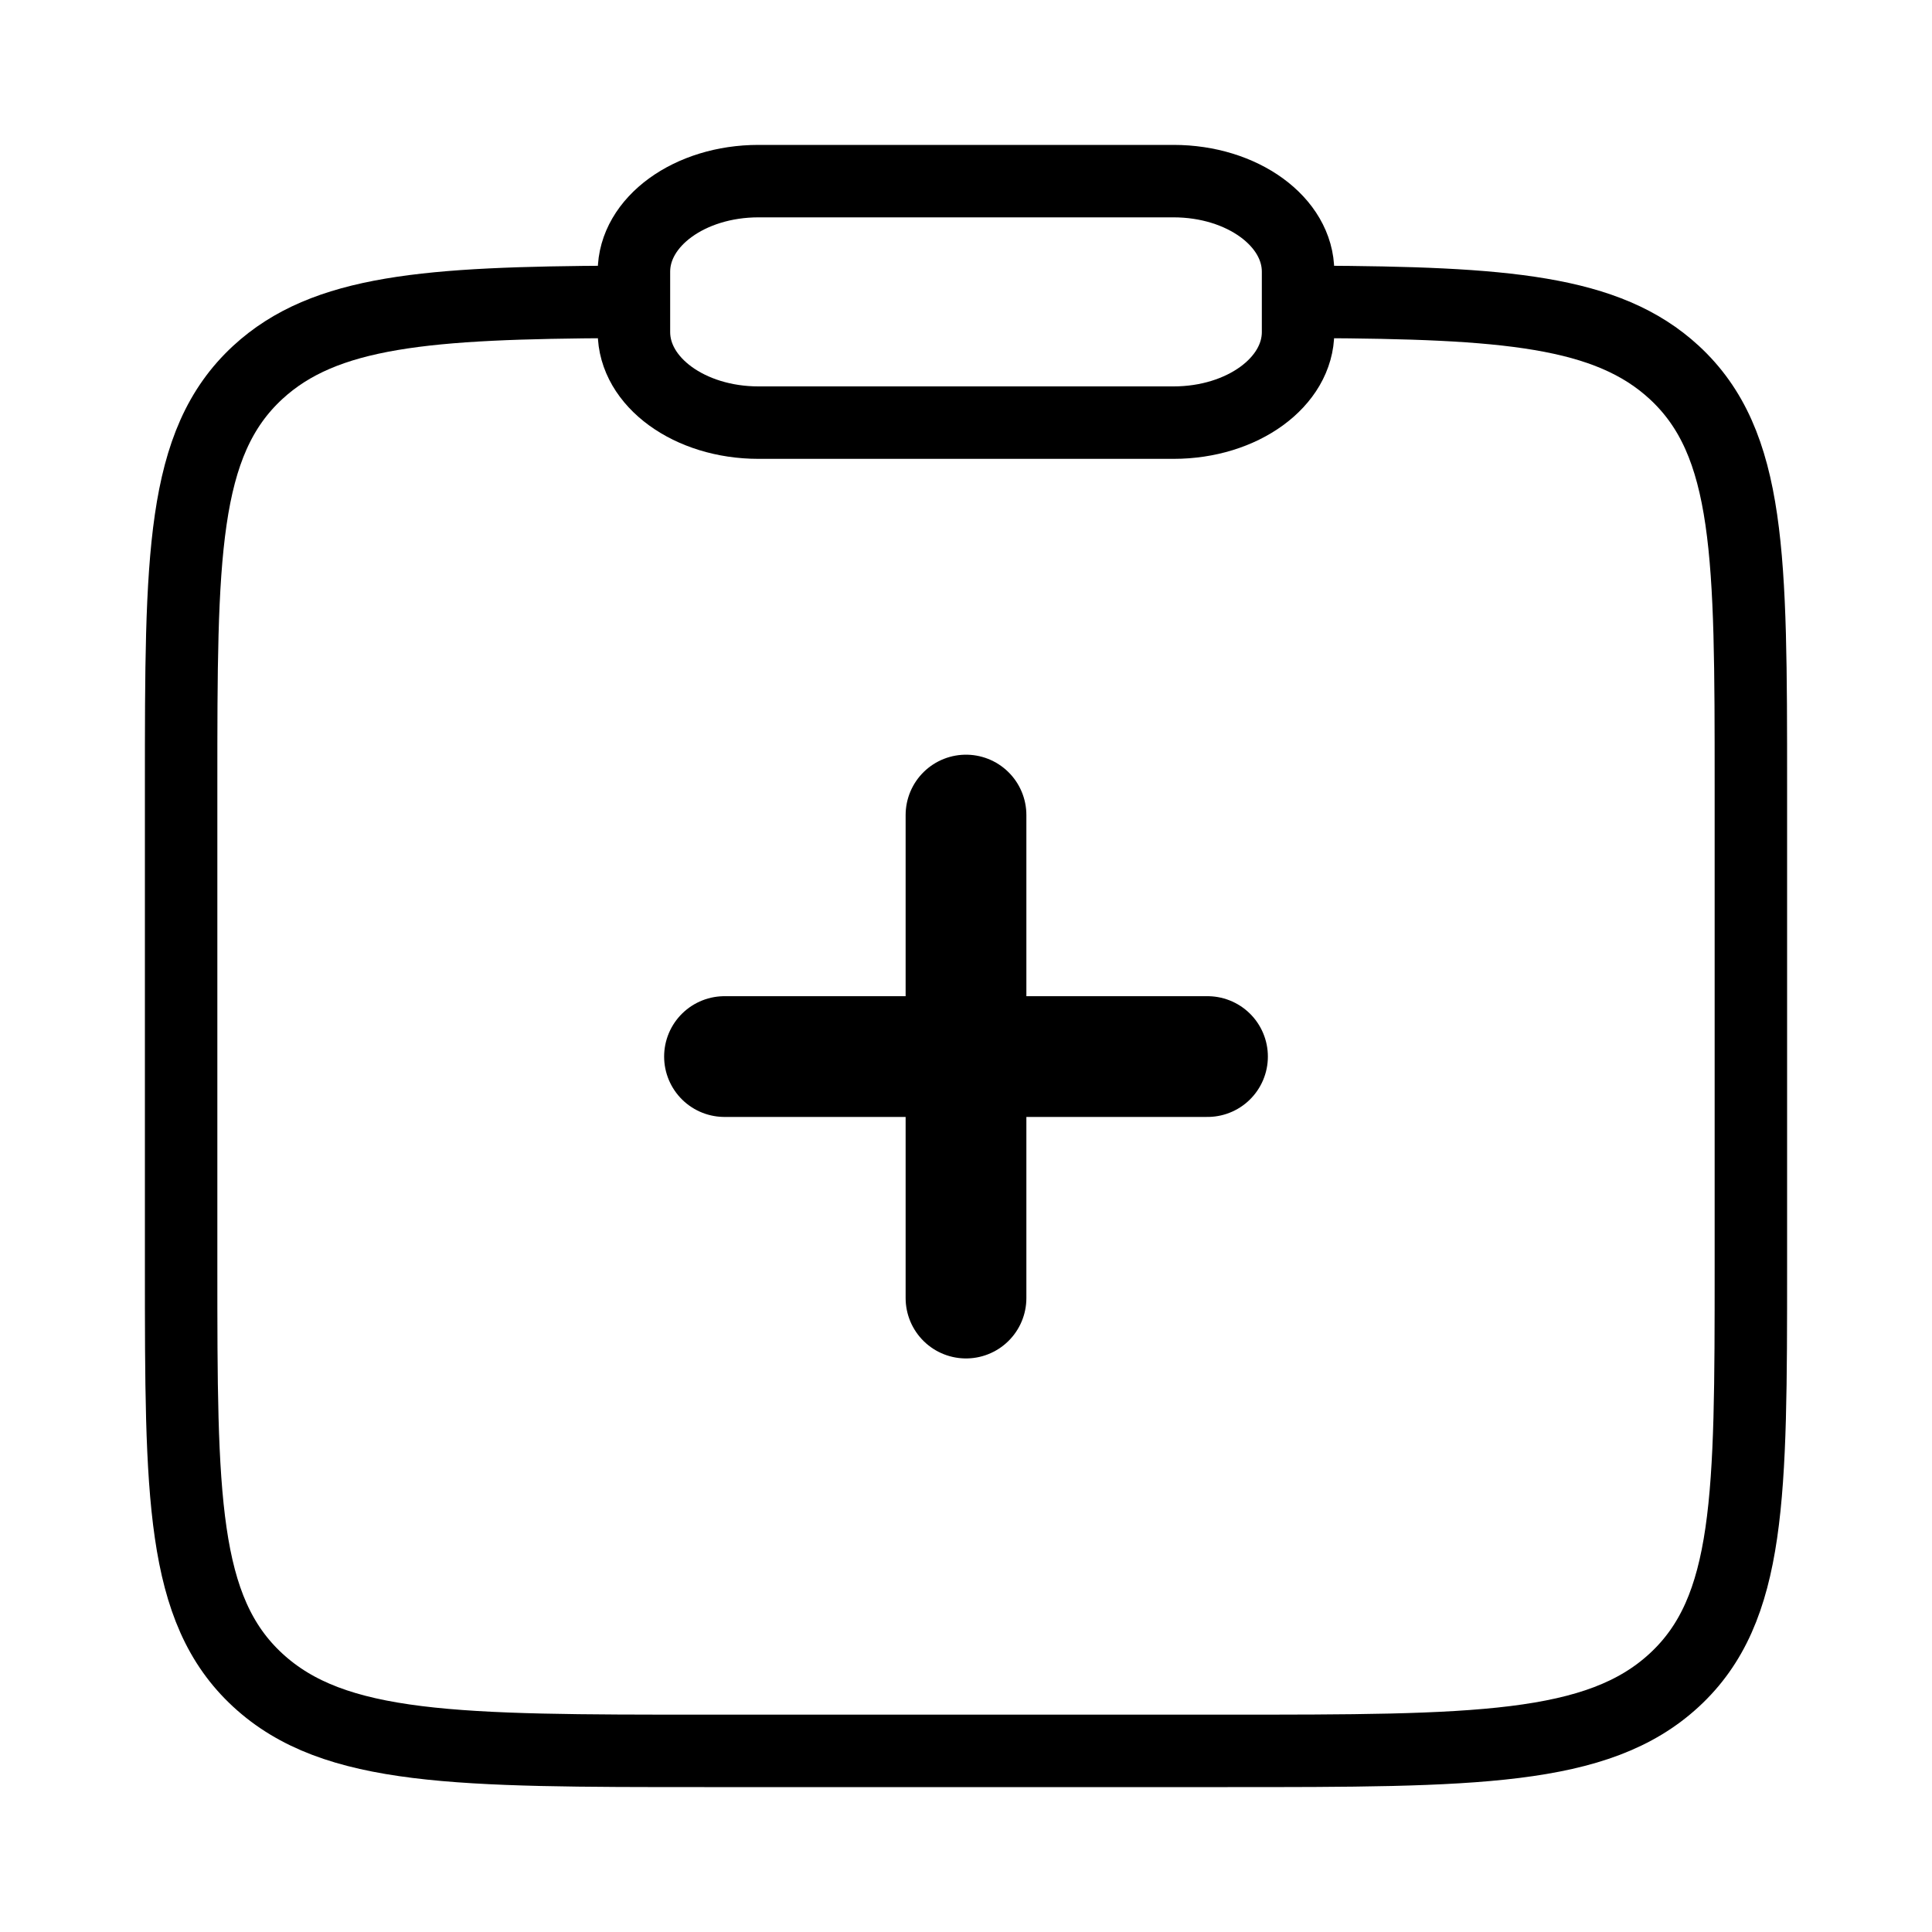
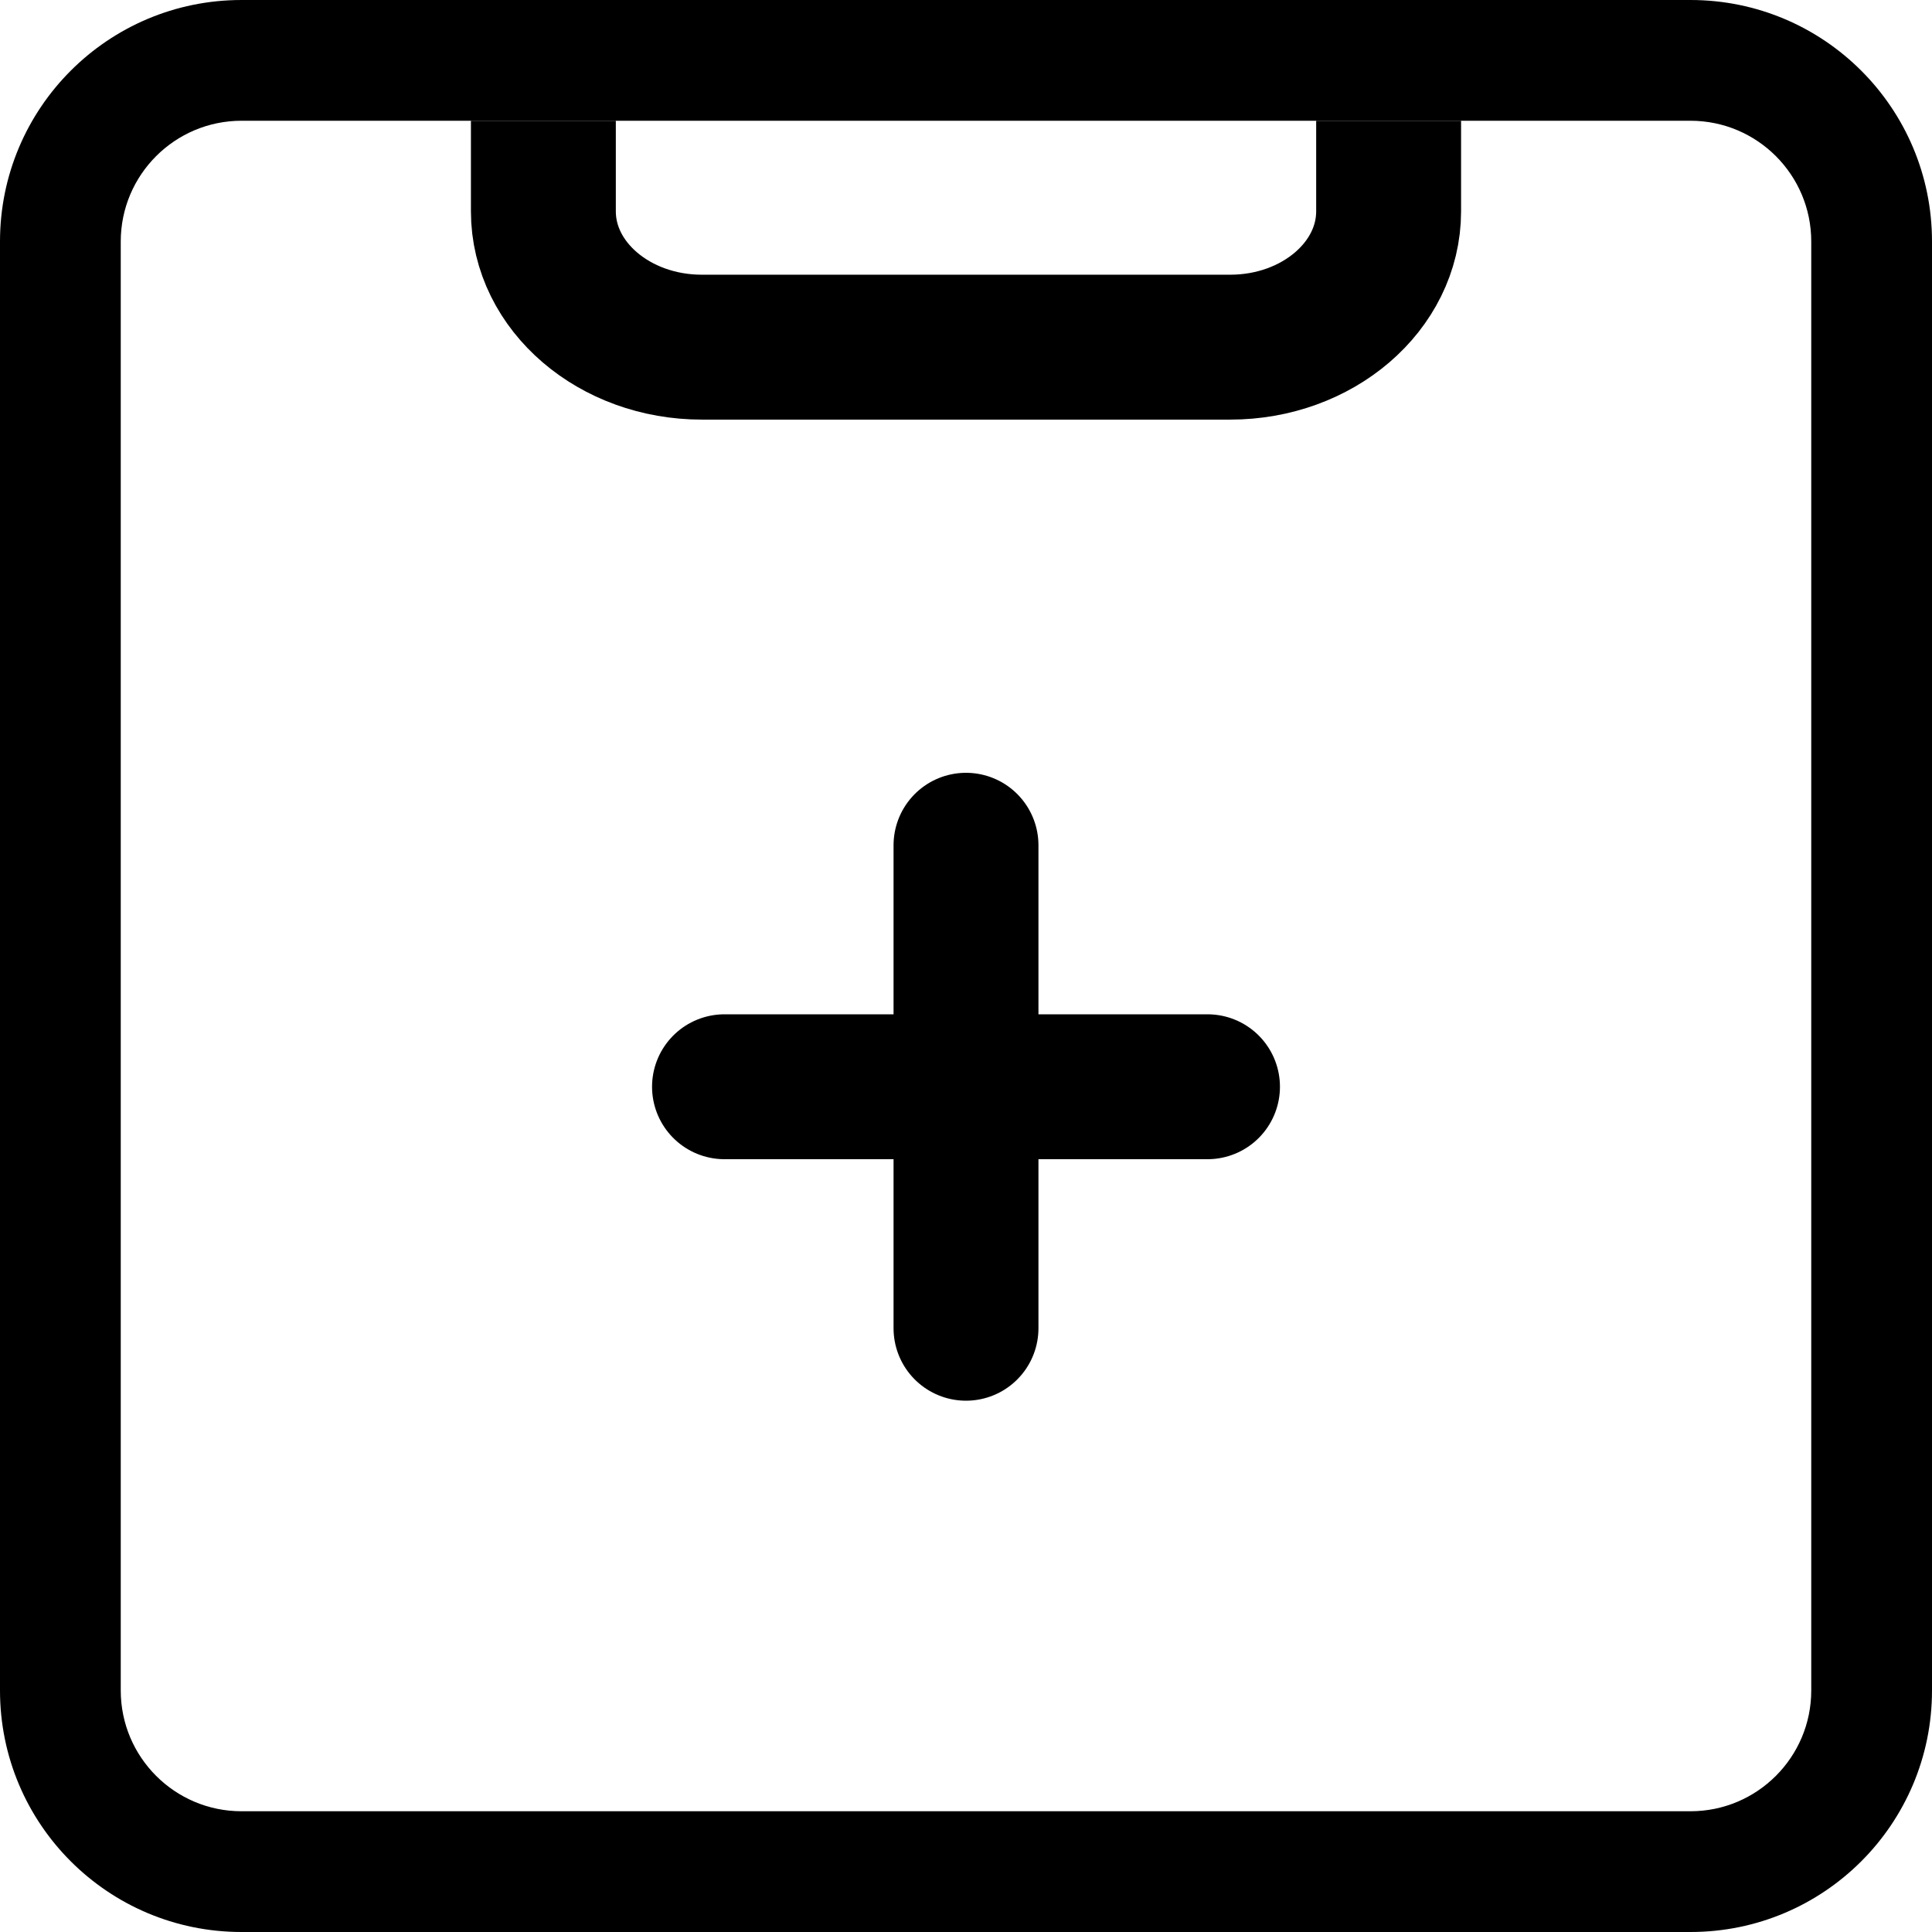
- <svg xmlns="http://www.w3.org/2000/svg" width="32" height="32" viewBox="0 0 32 32" fill="none">
-   <path d="M21.778 5C24.919 5.016 26.621 5.145 27.731 6.169C29 7.341 29 9.227 29 12.998V20.999C29 24.771 29 26.657 27.731 27.828C26.462 29 24.419 29 20.333 29H11.667C7.581 29 5.538 29 4.269 27.828C3 26.657 3 24.771 3 20.999V12.998C3 9.227 3 7.341 4.269 6.169C5.379 5.145 7.081 5.016 10.222 5" stroke="currentColor" stroke-width="1.2" />
-   <path d="M10.5 4.5C10.5 3.672 11.423 3 12.562 3H19.438C20.577 3 21.5 3.672 21.5 4.5V5.5C21.5 6.328 20.577 7 19.438 7H12.562C11.423 7 10.5 6.328 10.5 5.5V4.5Z" stroke="currentColor" stroke-width="1.2" />
-   <path d="M20 17.5H16M16 17.5H12M16 17.5V13.5M16 17.5V21.5" stroke="currentColor" stroke-width="2" stroke-linecap="round" />
+ <svg xmlns="http://www.w3.org/2000/svg" width="16" height="16" viewBox="0 0 16 16" fill="none">
+   <path fill-rule="evenodd" clip-rule="evenodd" d="M14 1H2C1.448 1 1 1.448 1 2V14C1 14.552 1.448 15 2 15H14C14.552 15 15 14.552 15 14V2C15 1.448 14.552 1 14 1ZM2 0C0.895 0 0 0.895 0 2V14C0 15.105 0.895 16 2 16H14C15.105 16 16 15.105 16 14V2C16 0.895 15.105 0 14 0H2Z" fill="currentColor" />
+   <path d="M10 9H8M8 9H6M8 9V7M8 9V11" stroke="currentColor" stroke-width="1.2" stroke-linecap="round" />
+   <path d="M4.5 1V1.75C4.5 2.371 5.088 2.875 5.812 2.875H10.188C10.912 2.875 11.5 2.371 11.5 1.75V1" stroke="currentColor" stroke-width="1.2" />
</svg>
